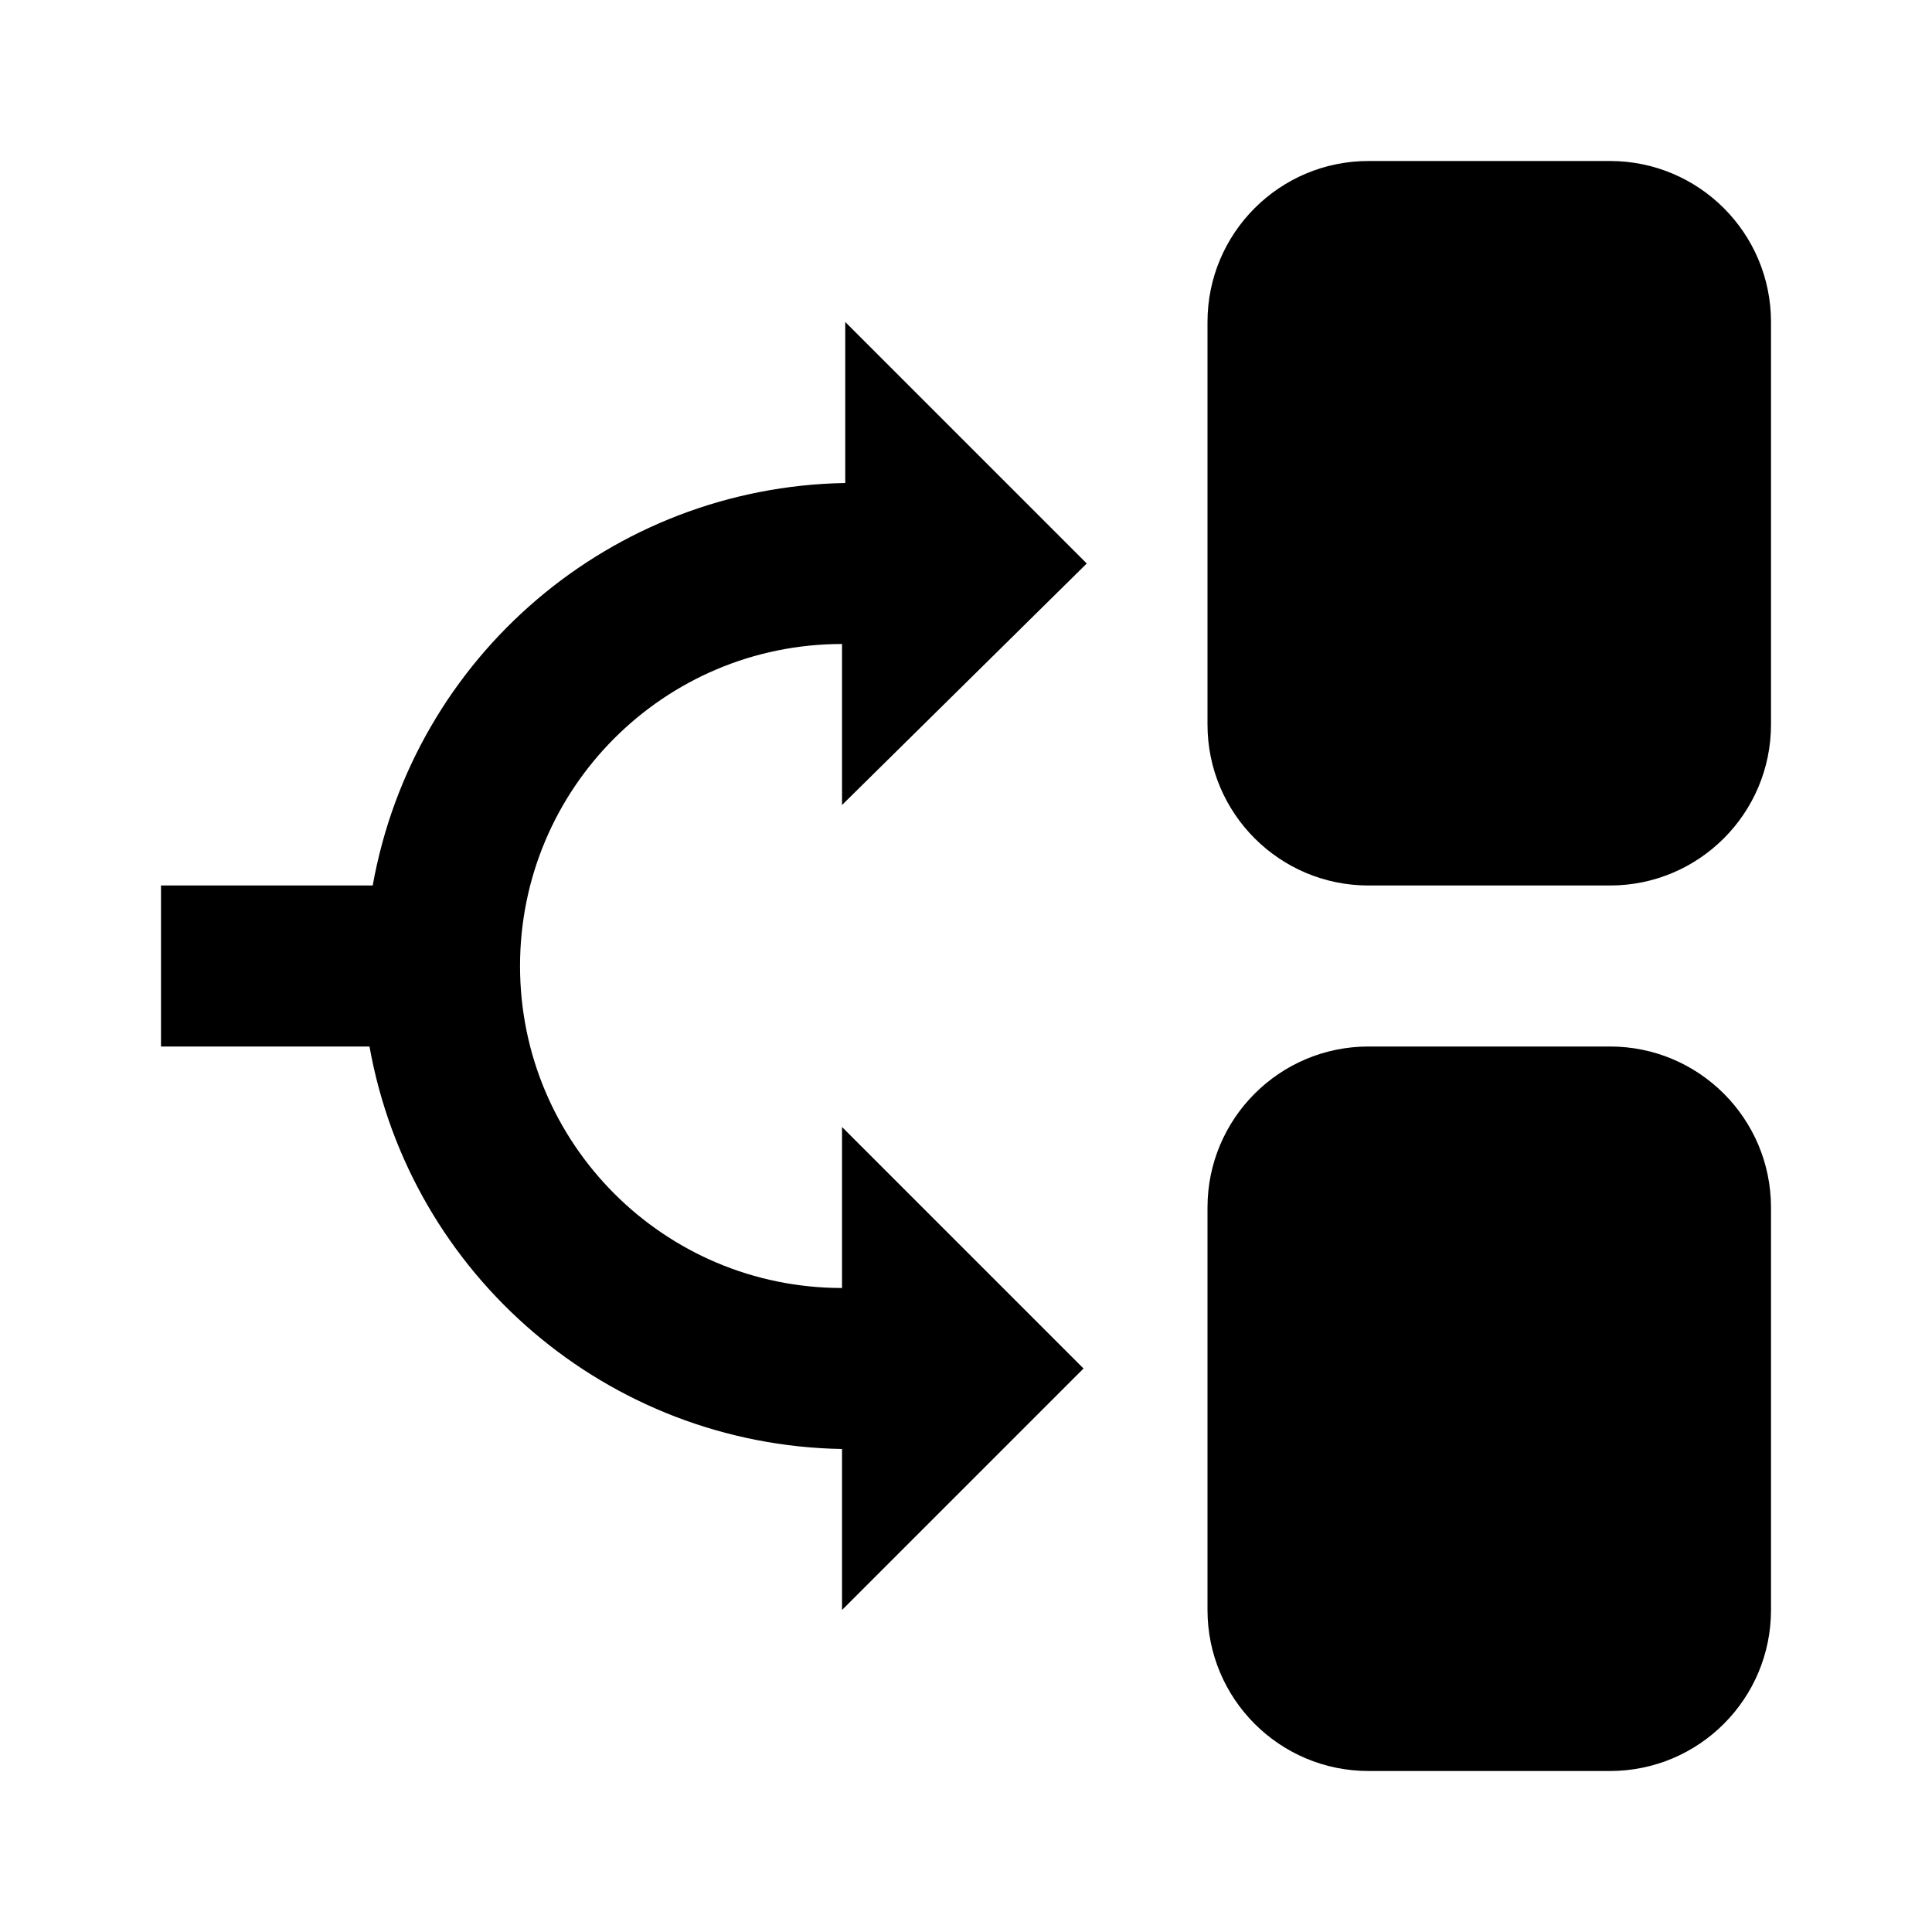
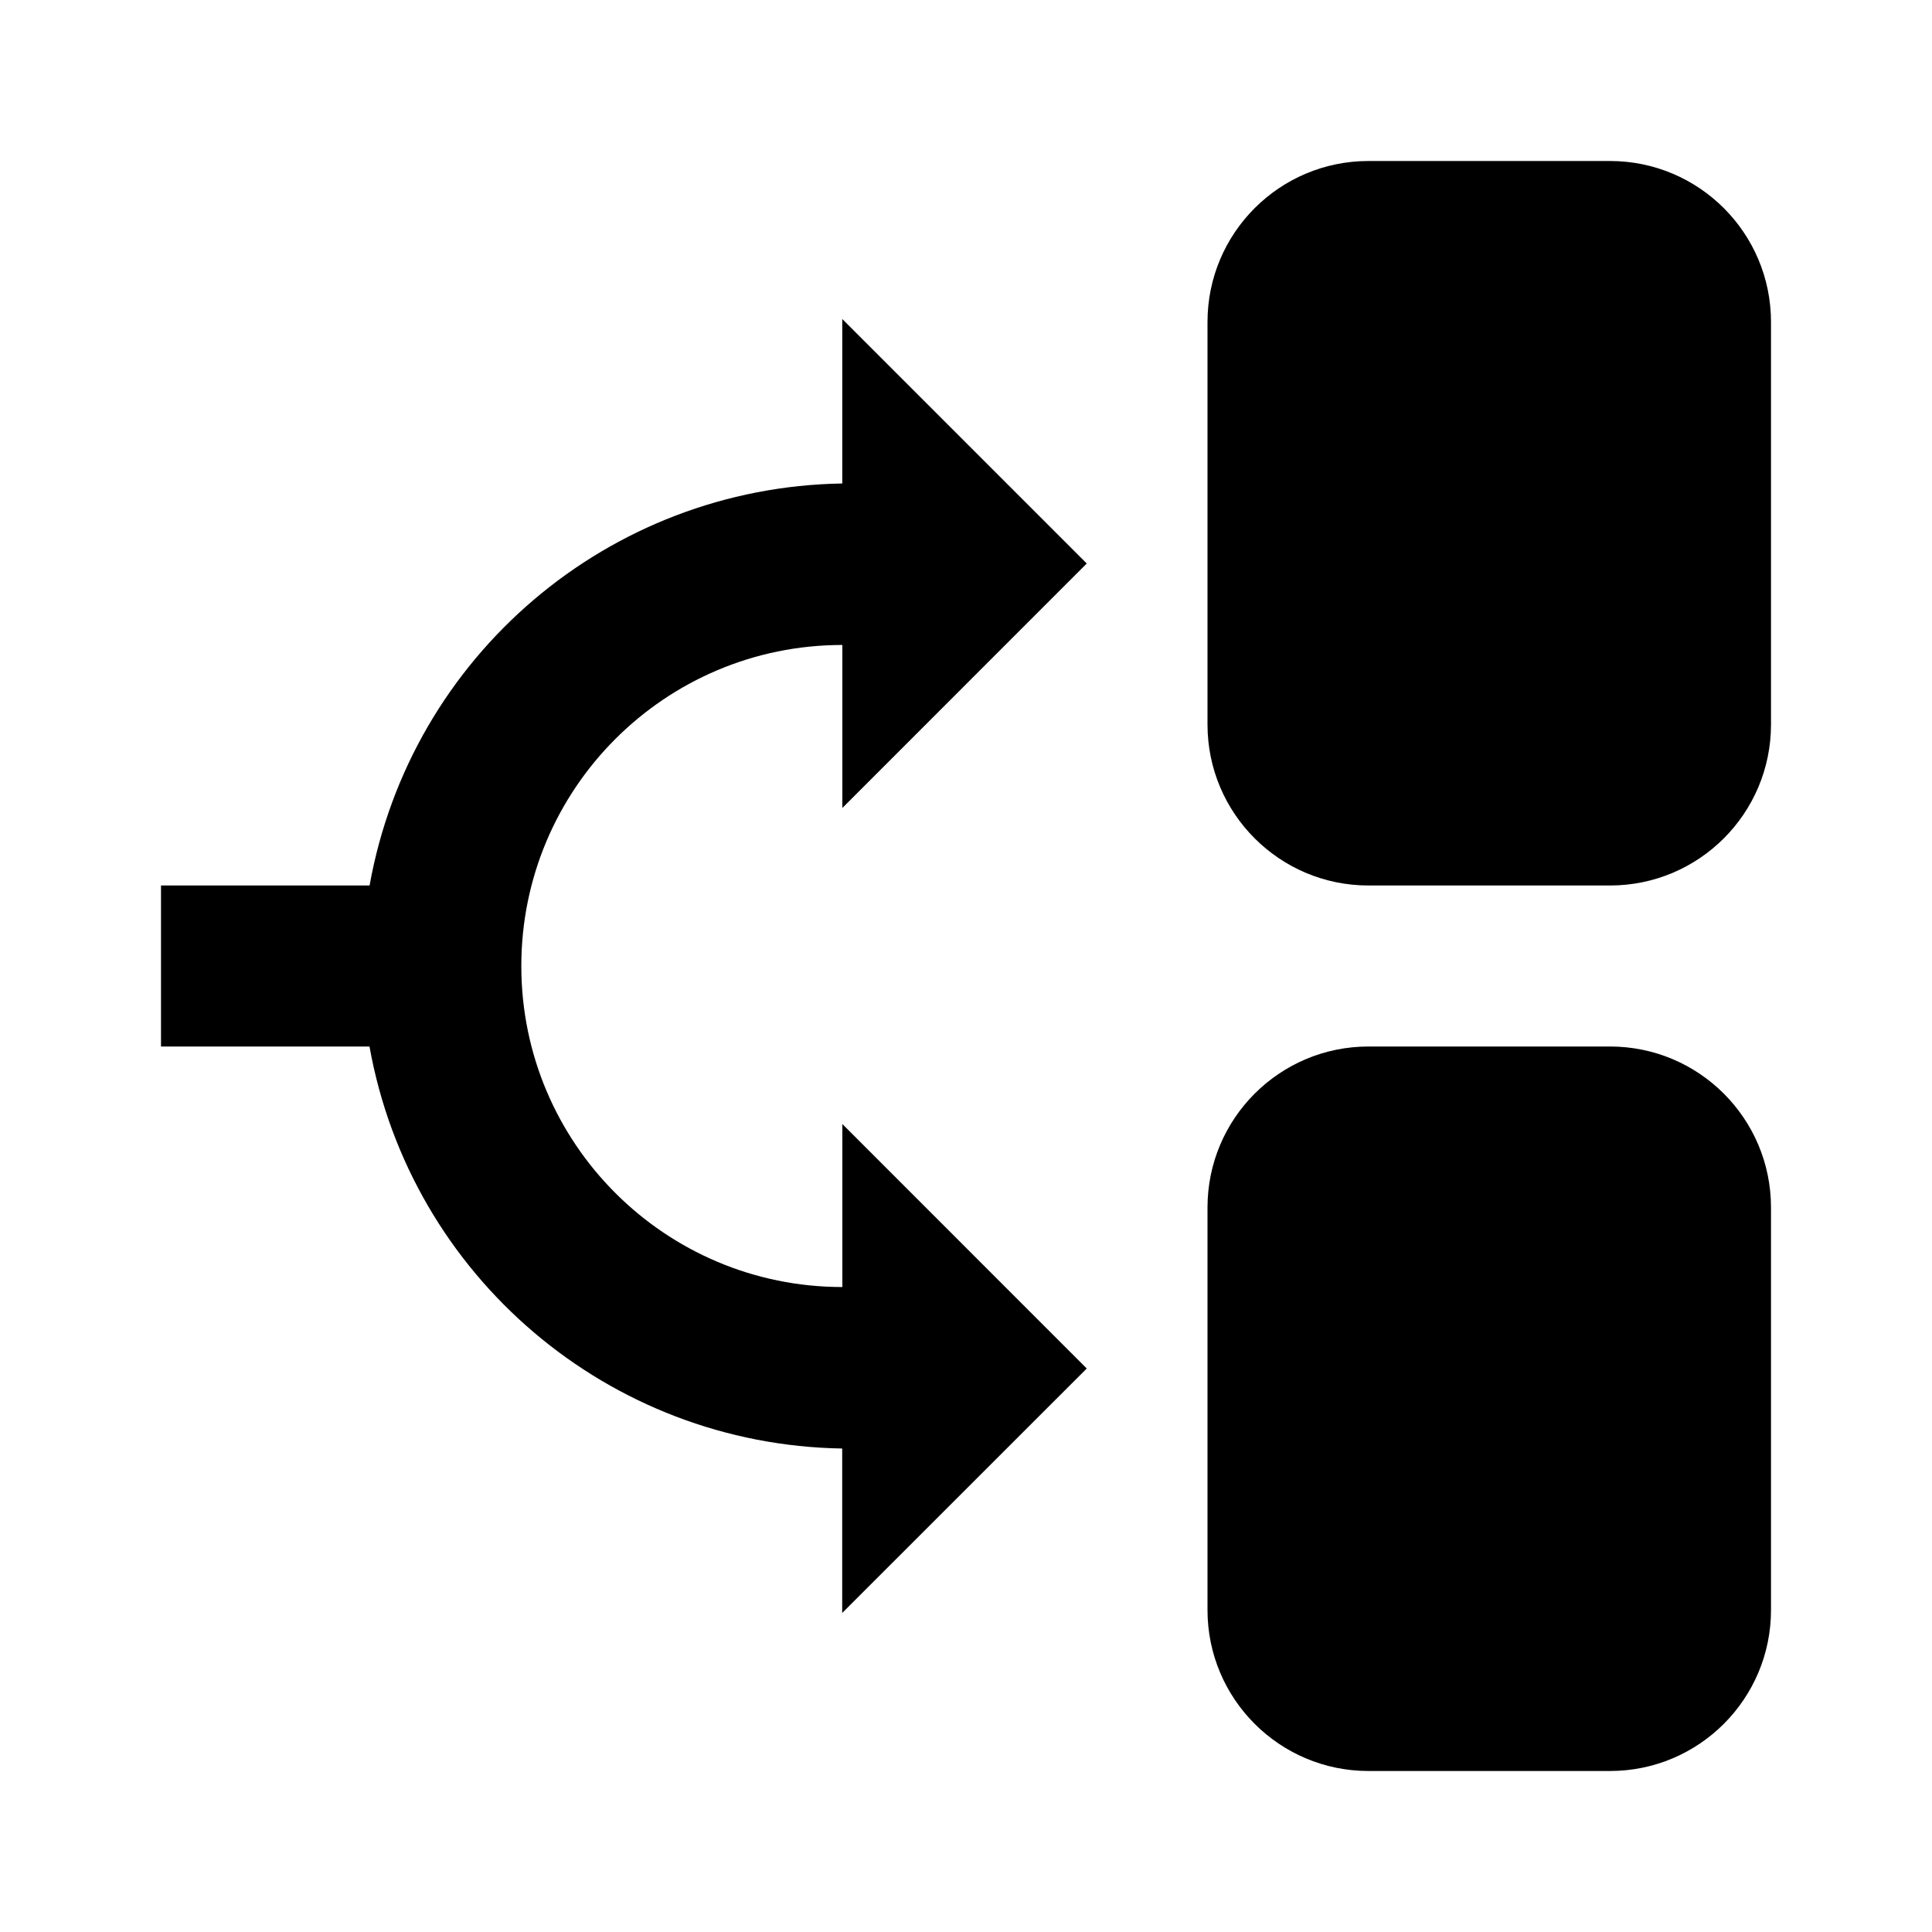
- <svg xmlns="http://www.w3.org/2000/svg" viewBox="0 0 24 24">
-   <g id="Layer_1" data-name="Layer 1">
-     <path d="M13.5,7l-3-3V6a6.07,6.07,0,0,0-5.87,5H2v2H4.59a6.07,6.07,0,0,0,5.87,5V20l3-3-3-3v2a4,4,0,0,1,0-8v2Z" style="fill:currentColor" />
-     <path d="M20,13H17a2,2,0,0,0-2,2v5a2,2,0,0,0,2,2h3a2,2,0,0,0,2-2V15A2,2,0,0,0,20,13Z" style="fill:currentColor" />
-     <path d="M20,2H17a2,2,0,0,0-2,2V9a2,2,0,0,0,2,2h3a2,2,0,0,0,2-2V4A2,2,0,0,0,20,2Z" style="fill:currentColor" />
+ <svg xmlns="http://www.w3.org/2000/svg" width="24" height="24" viewBox="0 0 24 24">
+   <g>
+     <path d="M13.5,7,10.463,3.963V6.006A6.064,6.064,0,0,0,4.591,11H2v2h2.59a6.064,6.064,0,0,0,5.872,4.994v2.043L13.5,17l-3.036-3.037v2.025a3.988,3.988,0,0,1,0-7.976v2.025Z" fill="currentColor" />
+     <path d="M20,13H17a2,2,0,0,0-2,2v5a2,2,0,0,0,2,2h3a2,2,0,0,0,2-2V15A2,2,0,0,0,20,13Z" fill="currentColor" />
+     <path d="M20,2H17a2,2,0,0,0-2,2V9a2,2,0,0,0,2,2h3a2,2,0,0,0,2-2V4A2,2,0,0,0,20,2Z" fill="currentColor" />
  </g>
-   <g id="Layer_2" data-name="Layer 2">
-     <rect width="24" height="24" style="fill:none" />
-   </g>
+   <rect width="24" height="24" fill="none" />
</svg>
